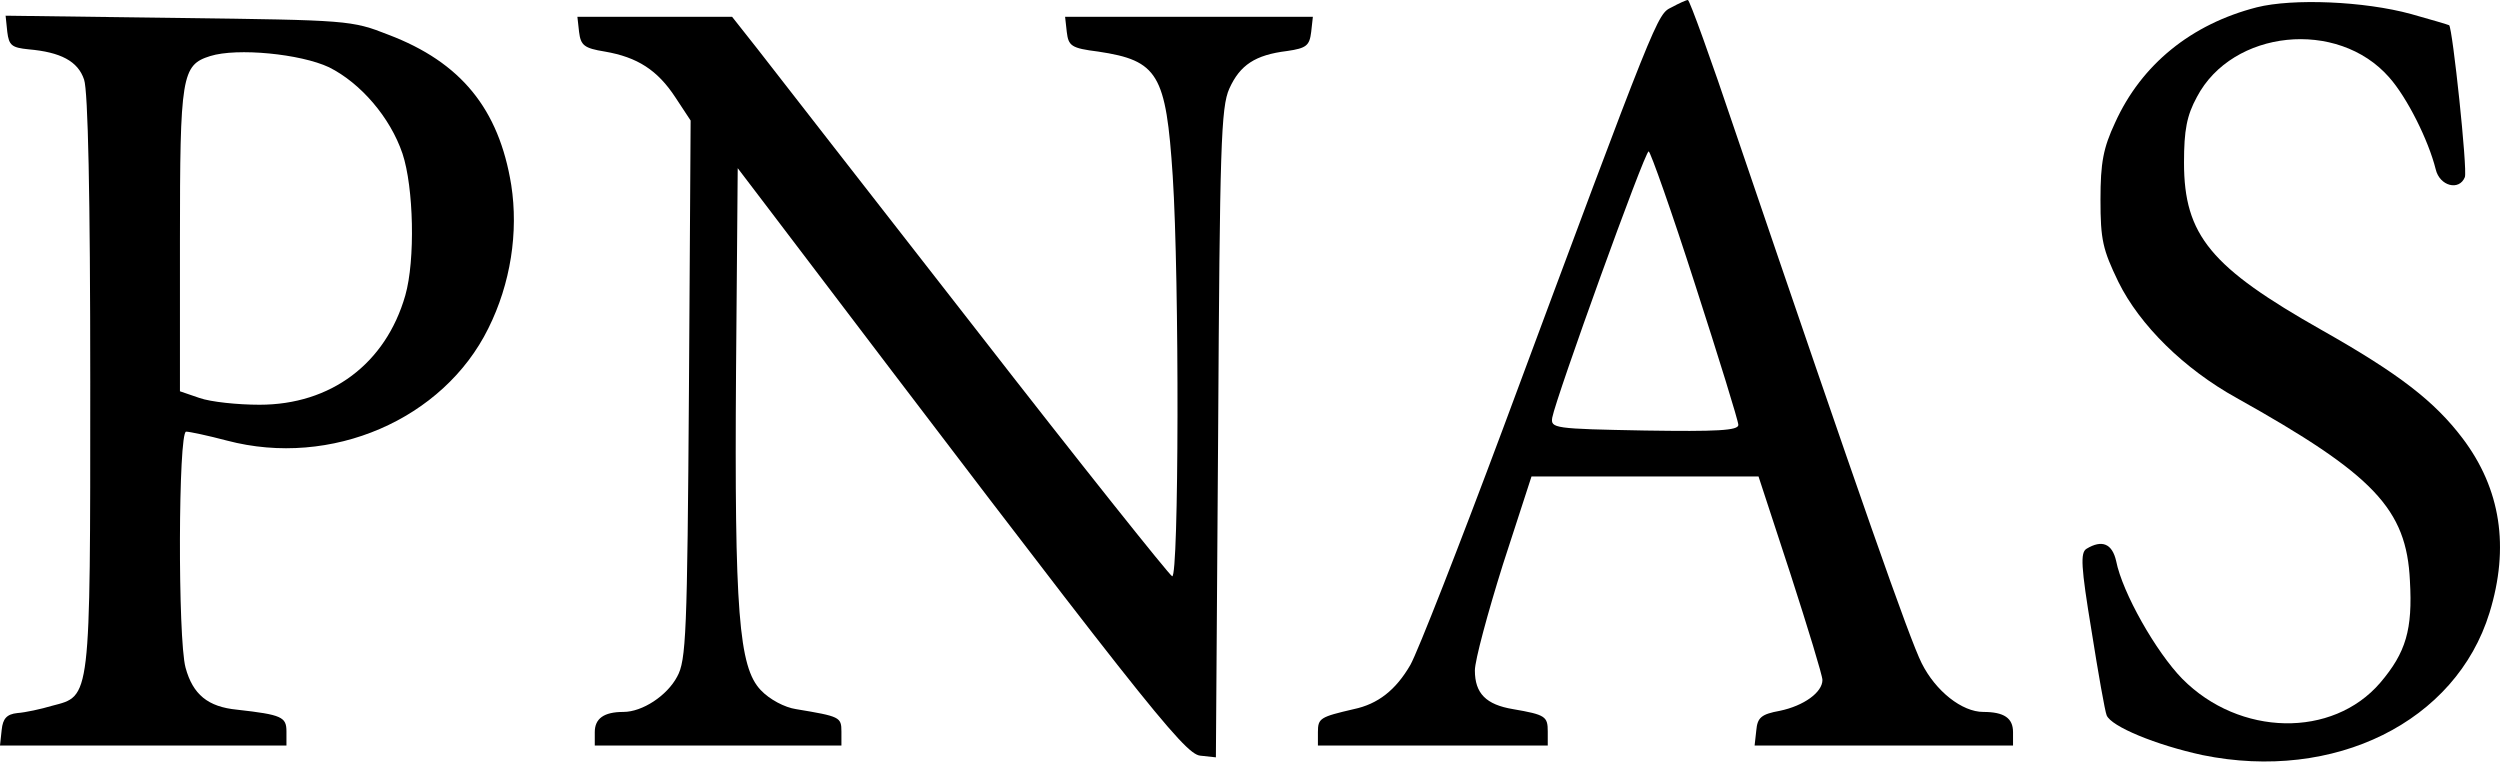
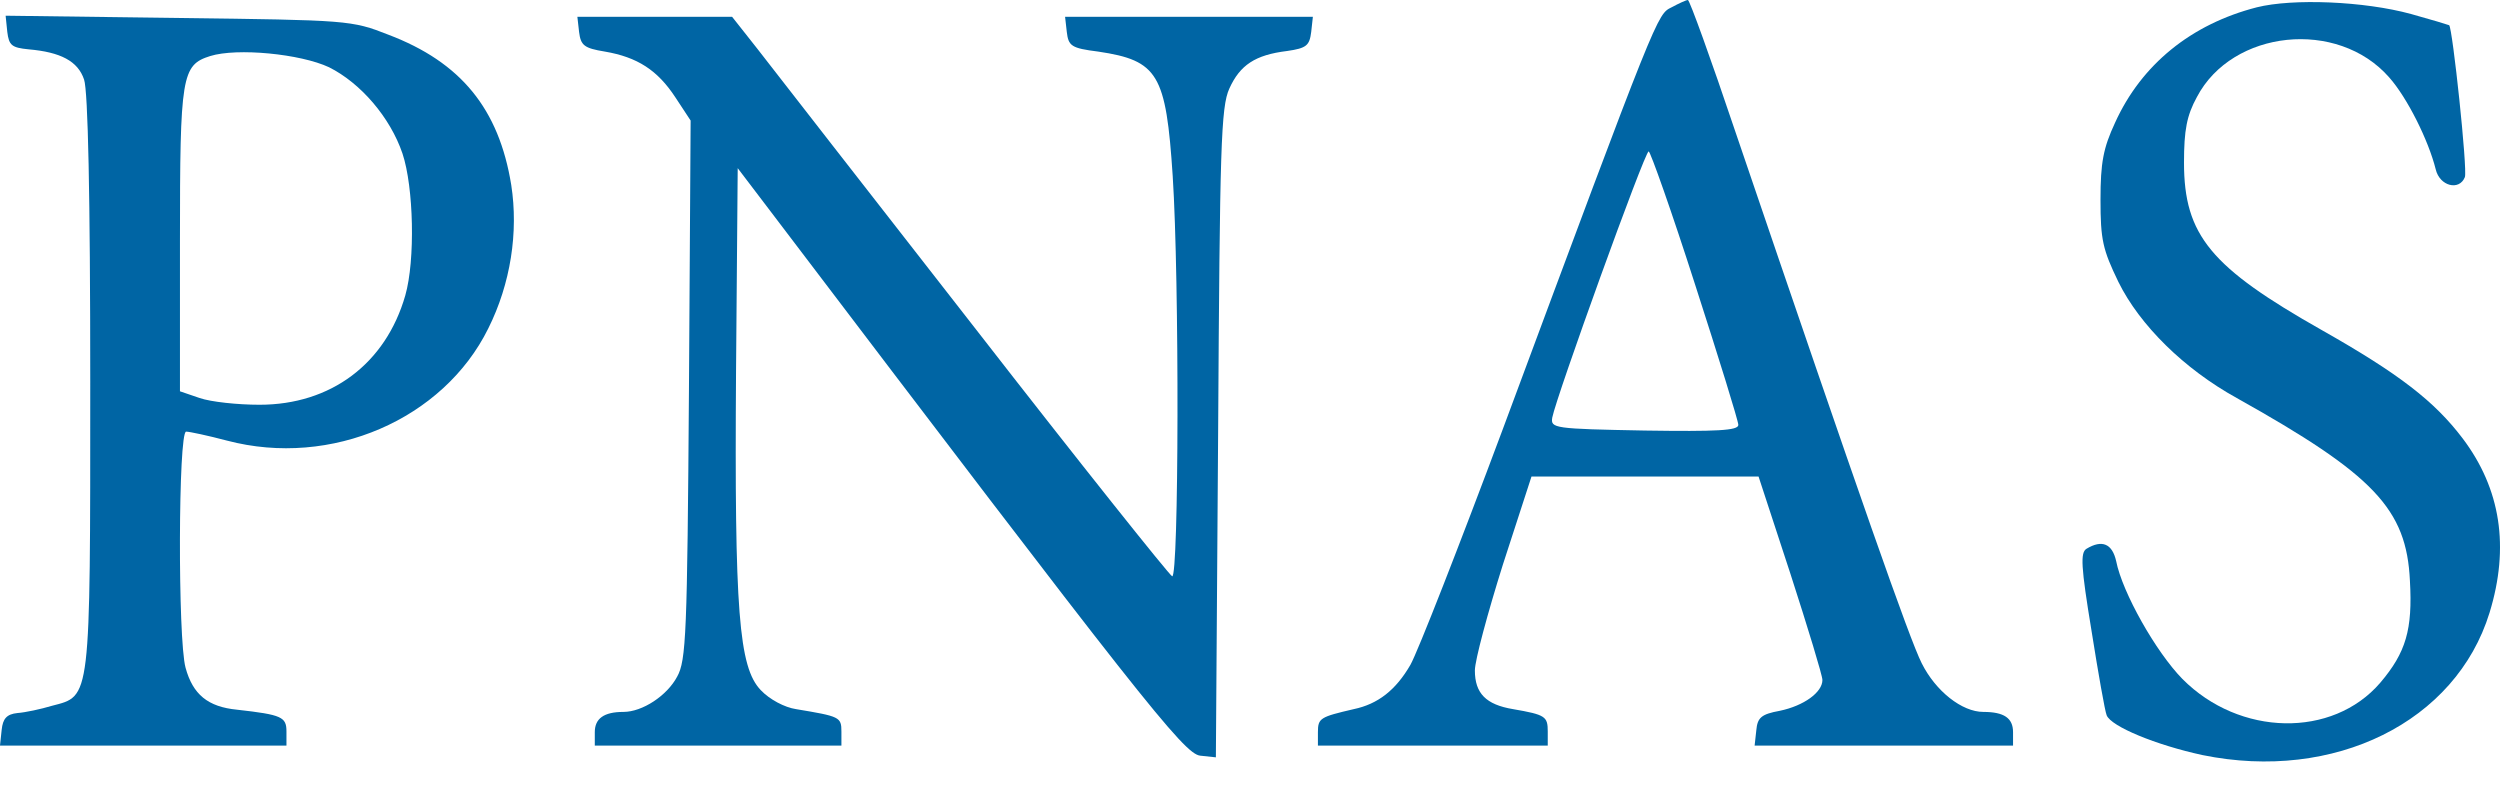
- <svg xmlns="http://www.w3.org/2000/svg" version="1.0" width="60pt" height="18.276pt" viewBox="0 0 60 18.276" preserveAspectRatio="xMidYMid meet" id="svg2">
-   <defs id="defs18" />
-   <g transform="matrix(0.01345384,0,0,-0.01345384,-0.7937766,18.5663)" id="g6" style="fill:#000000;stroke:none">
-     <path d="m 3041,1367 c -26,-13 -23,-4 -301,-752 -78,-209 -152,-398 -165,-421 -26,-45 -58,-70 -101,-79 -60,-14 -64,-16 -64,-41 l 0,-24 205,0 205,0 0,25 c 0,27 -4,30 -62,40 -48,8 -68,28 -68,69 0,18 23,103 50,189 l 51,157 202,0 203,0 57,-174 c 31,-96 57,-181 57,-189 0,-22 -33,-46 -76,-55 -33,-6 -40,-12 -42,-35 l -3,-27 230,0 231,0 0,24 c 0,25 -16,36 -53,36 -38,0 -85,37 -110,87 -22,44 -107,286 -333,950 -43,128 -81,233 -84,233 -3,0 -16,-6 -29,-13 z m 42,-495 c 42,-130 77,-243 77,-250 0,-10 -38,-12 -167,-10 -162,3 -168,4 -165,23 7,37 165,475 172,475 3,0 41,-107 83,-238 z" id="path8" />
-     <path d="m 4085,1367 c -117,-30 -206,-102 -253,-206 -21,-45 -26,-71 -26,-137 0,-72 4,-89 32,-147 38,-77 117,-155 211,-207 245,-137 303,-198 309,-326 5,-87 -7,-128 -53,-182 -85,-99 -251,-96 -353,7 -47,48 -107,154 -118,210 -7,31 -25,39 -53,22 -11,-7 -10,-31 9,-146 12,-76 24,-144 27,-151 8,-20 88,-53 171,-71 235,-48 452,59 512,254 36,117 20,221 -48,311 -50,66 -113,115 -251,193 -198,112 -246,169 -246,299 0,58 5,84 23,117 63,120 251,140 343,35 32,-36 70,-112 83,-164 7,-30 42,-39 52,-14 5,13 -22,266 -28,271 -2,1 -32,10 -68,20 -84,23 -211,28 -275,12 z" id="path10" />
-     <path d="m 72,1323 c 3,-24 8,-28 38,-31 57,-5 88,-21 99,-54 7,-20 11,-206 11,-540 0,-571 1,-559 -68,-577 C 132,115 104,109 90,108 71,106 64,98 62,78 l -3,-28 255,0 256,0 0,25 c 0,26 -8,30 -88,39 -52,5 -79,27 -92,75 -14,51 -13,421 1,421 6,0 39,-7 73,-16 186,-49 386,38 466,200 40,80 54,172 41,256 -22,136 -90,219 -219,268 -66,26 -72,26 -375,30 l -308,4 3,-29 z m 574,-63 c 56,-28 109,-89 131,-154 20,-60 23,-190 5,-253 C 747,731 649,658 522,658 c -39,0 -87,5 -107,12 l -35,12 0,268 c 0,295 3,314 54,330 48,15 161,4 212,-20 z" id="path12" />
-     <path d="m 1092,1323 c 3,-24 9,-29 46,-35 58,-10 94,-33 126,-82 l 27,-41 -3,-480 c -3,-437 -5,-483 -21,-512 -18,-34 -62,-63 -96,-63 -35,0 -51,-12 -51,-36 l 0,-24 220,0 220,0 0,25 c 0,26 -3,27 -81,40 -20,3 -47,17 -63,34 -39,41 -47,140 -44,569 l 3,362 51,-67 C 2094,133 2171,35 2200,32 l 28,-3 4,578 c 3,511 5,582 20,615 19,42 46,60 103,67 35,5 40,10 43,34 l 3,27 -221,0 -221,0 3,-27 c 3,-25 8,-29 56,-35 107,-16 121,-40 133,-222 12,-186 11,-718 -1,-714 -5,2 -164,201 -352,443 -189,242 -363,466 -388,498 l -45,57 -138,0 -138,0 3,-27 z" id="path14" />
+ <svg xmlns="http://www.w3.org/2000/svg" width="100%" height="100%" viewBox="0 0 60 19" version="1.1" xml:space="preserve" style="fill-rule:evenodd;clip-rule:evenodd;stroke-linejoin:round;stroke-miterlimit:1.414;">
+   <g id="g6">
+     <path id="path8" d="M40.119,0.175c-0.349,0.175 -0.309,0.054 -4.049,10.117c-1.05,2.812 -2.045,5.355 -2.22,5.664c-0.35,0.606 -0.78,0.942 -1.359,1.063c-0.807,0.188 -0.861,0.215 -0.861,0.552l0,0.323l5.516,0l0,-0.337c0,-0.363 -0.054,-0.403 -0.834,-0.538c-0.646,-0.108 -0.915,-0.377 -0.915,-0.928c0,-0.242 0.309,-1.386 0.673,-2.543l0.686,-2.112l5.449,0l0.767,2.341c0.417,1.291 0.766,2.435 0.766,2.543c0,0.295 -0.444,0.618 -1.022,0.739c-0.444,0.081 -0.538,0.162 -0.565,0.471l-0.04,0.364l6.202,0l0,-0.323c0,-0.337 -0.216,-0.485 -0.713,-0.485c-0.512,0 -1.144,-0.497 -1.48,-1.17c-0.296,-0.592 -1.44,-3.848 -4.48,-12.781c-0.579,-1.722 -1.09,-3.135 -1.13,-3.135c-0.041,0 -0.216,0.081 -0.391,0.175Zm0.565,6.66c0.565,1.749 1.036,3.269 1.036,3.363c0,0.135 -0.511,0.161 -2.246,0.135c-2.18,-0.041 -2.261,-0.054 -2.22,-0.31c0.094,-0.498 2.22,-6.39 2.314,-6.39c0.04,0 0.551,1.439 1.116,3.202Z" style="fill:#0065a4;fill-rule:nonzero;" />
+     <path id="path10" d="M54.165,0.175c-1.574,0.404 -2.771,1.372 -3.404,2.771c-0.282,0.606 -0.349,0.956 -0.349,1.844c0,0.968 0.053,1.197 0.43,1.977c0.511,1.036 1.574,2.086 2.839,2.785c3.296,1.843 4.076,2.664 4.157,4.386c0.067,1.171 -0.094,1.722 -0.713,2.449c-1.144,1.332 -3.377,1.291 -4.749,-0.094c-0.633,-0.646 -1.44,-2.072 -1.588,-2.826c-0.094,-0.417 -0.336,-0.524 -0.713,-0.296c-0.148,0.094 -0.134,0.417 0.121,1.965c0.162,1.022 0.323,1.937 0.364,2.031c0.107,0.269 1.183,0.713 2.3,0.955c3.162,0.646 6.081,-0.793 6.889,-3.417c0.484,-1.574 0.269,-2.973 -0.646,-4.184c-0.673,-0.888 -1.521,-1.547 -3.377,-2.597c-2.664,-1.507 -3.31,-2.273 -3.31,-4.022c0,-0.781 0.067,-1.131 0.31,-1.574c0.847,-1.615 3.377,-1.884 4.614,-0.471c0.431,0.484 0.942,1.506 1.117,2.206c0.094,0.404 0.565,0.525 0.7,0.188c0.067,-0.174 -0.296,-3.578 -0.377,-3.646c-0.027,-0.013 -0.431,-0.134 -0.915,-0.269c-1.13,-0.309 -2.839,-0.376 -3.7,-0.161Z" style="fill:#0065a4;fill-rule:nonzero;" />
+     <path id="path12" d="M0.175,0.767c0.04,0.323 0.108,0.377 0.511,0.417c0.767,0.067 1.184,0.282 1.332,0.726c0.094,0.27 0.148,2.772 0.148,7.266c0,7.682 0.014,7.52 -0.915,7.762c-0.269,0.081 -0.646,0.162 -0.834,0.175c-0.256,0.027 -0.35,0.135 -0.377,0.404l-0.04,0.377l6.875,0l0,-0.337c0,-0.35 -0.108,-0.403 -1.184,-0.524c-0.7,-0.068 -1.063,-0.364 -1.238,-1.009c-0.188,-0.687 -0.175,-5.665 0.014,-5.665c0.08,0 0.524,0.095 0.982,0.216c2.502,0.659 5.193,-0.512 6.269,-2.691c0.538,-1.076 0.727,-2.314 0.552,-3.444c-0.296,-1.83 -1.211,-2.947 -2.946,-3.606c-0.888,-0.35 -0.969,-0.35 -5.046,-0.403l-4.143,-0.054l0.04,0.39Zm7.722,0.847c0.754,0.377 1.467,1.198 1.763,2.072c0.269,0.808 0.309,2.557 0.067,3.404c-0.471,1.642 -1.789,2.624 -3.498,2.624c-0.525,0 -1.17,-0.068 -1.439,-0.162l-0.471,-0.161l0,-3.606c0,-3.969 0.04,-4.224 0.726,-4.44c0.646,-0.201 2.166,-0.053 2.852,0.269Z" style="fill:#0065a4;fill-rule:nonzero;" />
+     <path id="path14" d="M13.898,0.767c0.04,0.323 0.121,0.39 0.619,0.471c0.78,0.134 1.264,0.444 1.695,1.103l0.363,0.552l-0.04,6.457c-0.041,5.88 -0.067,6.499 -0.283,6.889c-0.242,0.457 -0.834,0.847 -1.291,0.847c-0.471,0 -0.686,0.162 -0.686,0.485l0,0.323l5.919,0l0,-0.337c0,-0.35 -0.04,-0.363 -1.09,-0.538c-0.269,-0.04 -0.632,-0.229 -0.847,-0.457c-0.525,-0.552 -0.632,-1.884 -0.592,-7.656l0.04,-4.87l0.686,0.902c8.988,11.839 10.024,13.157 10.414,13.198l0.376,0.04l0.054,-7.776c0.041,-6.875 0.067,-7.83 0.269,-8.274c0.256,-0.565 0.619,-0.808 1.386,-0.902c0.471,-0.067 0.538,-0.134 0.579,-0.457l0.04,-0.363l-2.973,0l-2.974,0l0.041,0.363c0.04,0.336 0.107,0.39 0.753,0.471c1.44,0.215 1.628,0.538 1.789,2.987c0.162,2.502 0.148,9.659 -0.013,9.606c-0.067,-0.027 -2.206,-2.705 -4.736,-5.961c-2.543,-3.255 -4.884,-6.269 -5.22,-6.7l-0.605,-0.766l-1.857,0l-1.857,0l0.041,0.363Z" style="fill:#0065a4;fill-rule:nonzero;" />
  </g>
</svg>
